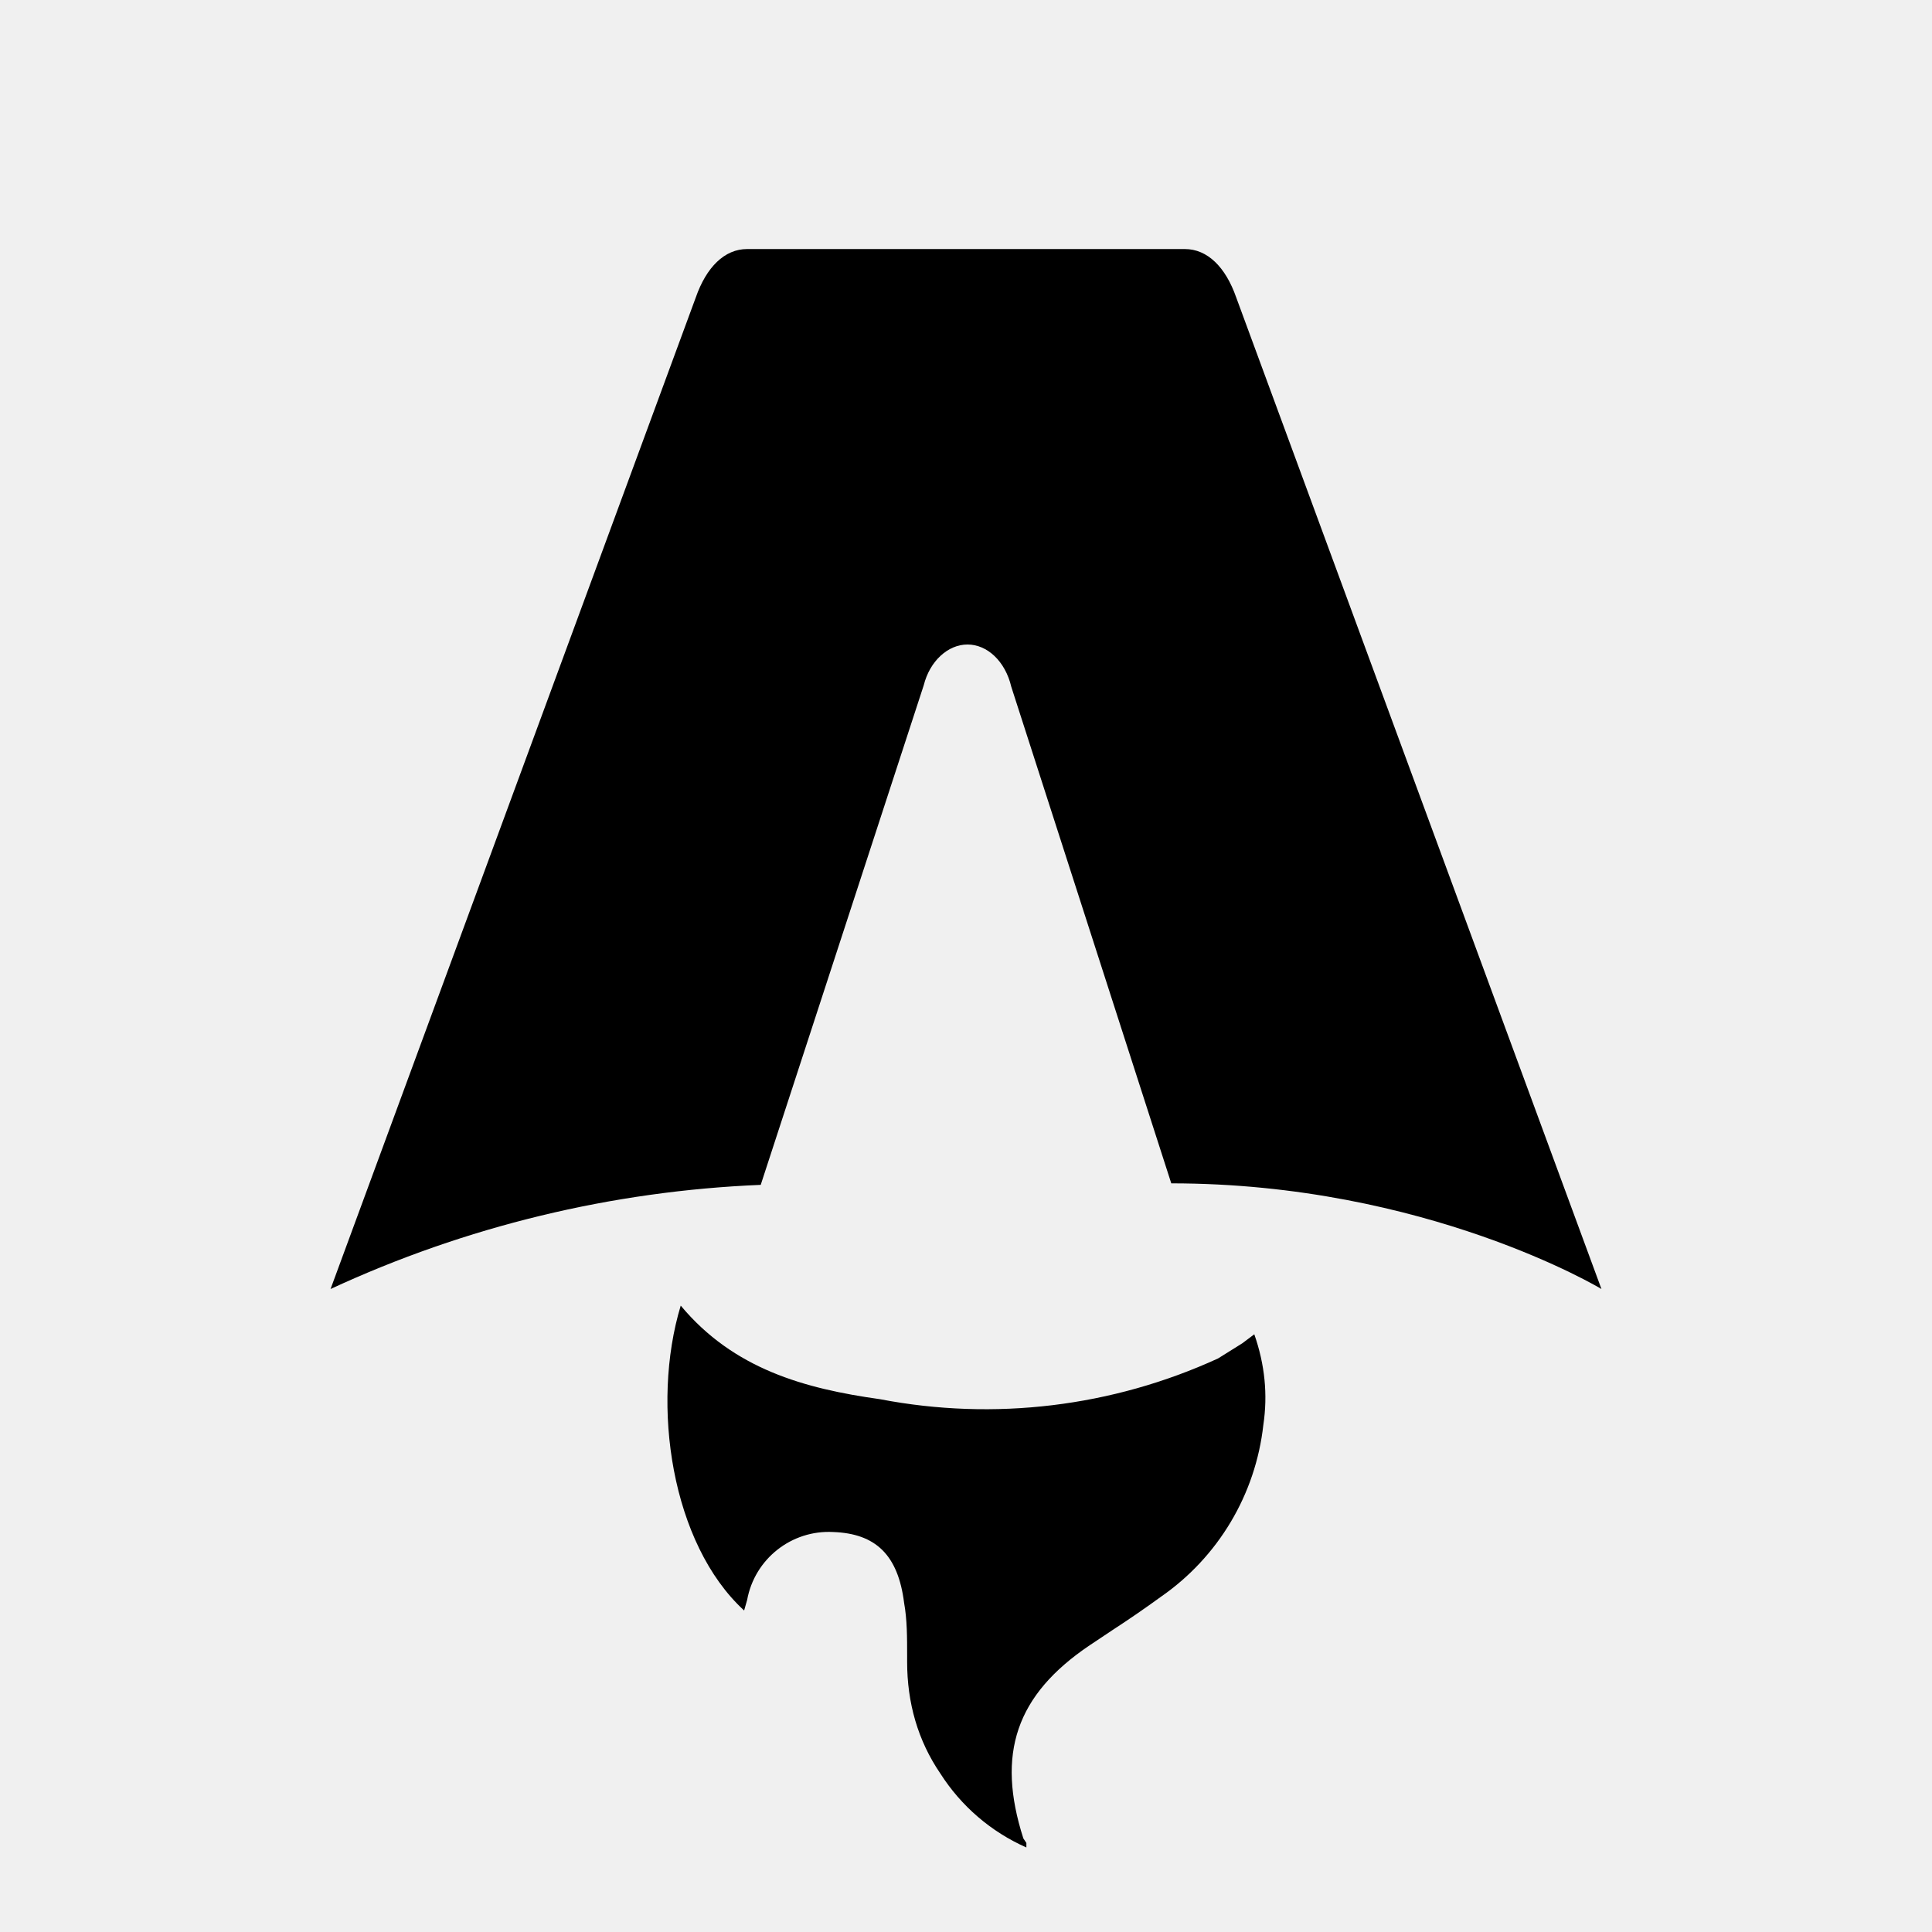
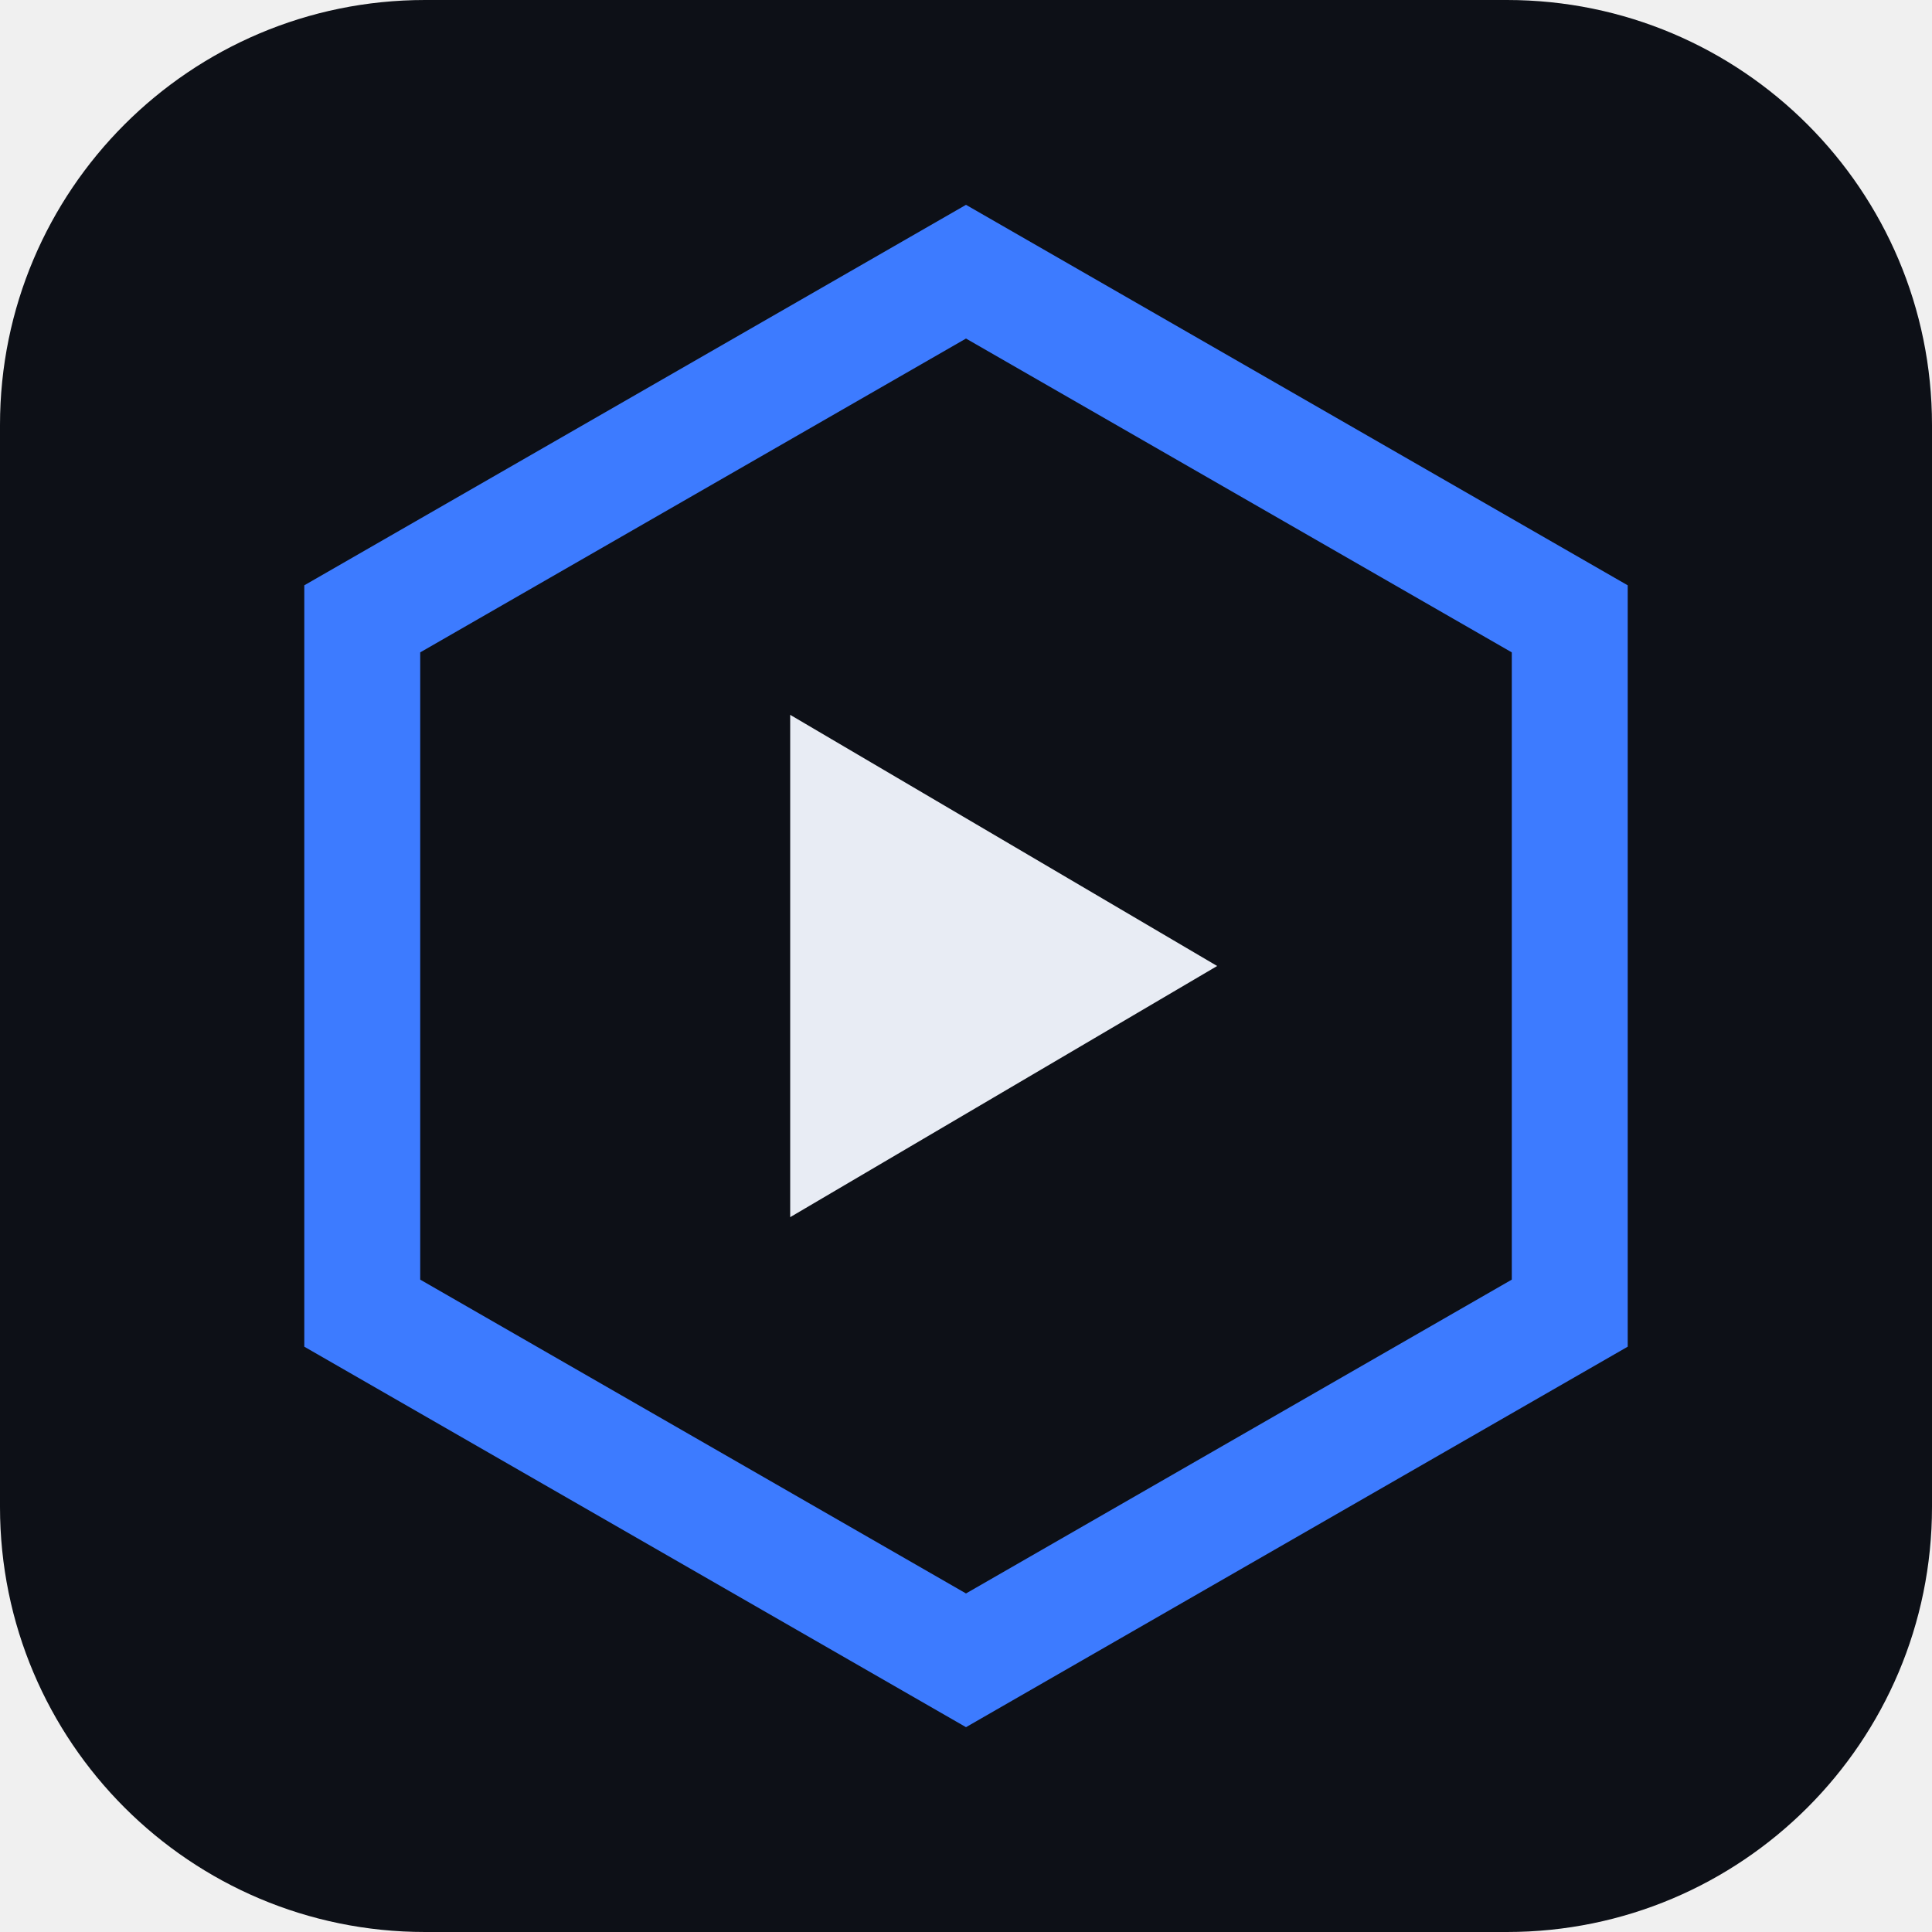
- <svg xmlns="http://www.w3.org/2000/svg" fill="none" viewBox="0 0 128 128">
-   <path d="M50.4 78.5a75.1 75.1 0 0 0-28.5 6.9l24.2-65.7c.7-2 1.9-3.2 3.4-3.2h29c1.5 0 2.7 1.2 3.4 3.2l24.2 65.7s-11.6-7-28.5-7L67 45.5c-.4-1.7-1.6-2.8-2.9-2.8-1.3 0-2.5 1.1-2.9 2.7L50.4 78.5Zm-1.1 28.2Zm-4.2-20.2c-2 6.6-.6 15.8 4.2 20.2a17.5 17.5 0 0 1 .2-.7 5.5 5.5 0 0 1 5.7-4.5c2.8.1 4.3 1.5 4.7 4.7.2 1.1.2 2.3.2 3.5v.4c0 2.7.7 5.2 2.2 7.4a13 13 0 0 0 5.7 4.9v-.3l-.2-.3c-1.8-5.6-.5-9.5 4.4-12.8l1.5-1a73 73 0 0 0 3.2-2.2 16 16 0 0 0 6.8-11.4c.3-2 .1-4-.6-6l-.8.6-1.6 1a37 37 0 0 1-22.4 2.7c-5-.7-9.7-2-13.2-6.2Z" />
-   <style>
-         path { fill: #000; }
-         @media (prefers-color-scheme: dark) {
-             path { fill: #FFF; }
-         }
-     </style>
+ <svg xmlns="http://www.w3.org/2000/svg" width="64" height="64" viewBox="0 0 64 64">
+   <rect width="64" height="64" rx="14.08" fill="#0d1017" />
+   <polygon points="32.0,9.0 52.0,20.5 52.0,43.5 32.0,55.0 12.0,43.5 12.0,20.5" fill="none" stroke="#3d7bff" stroke-width="3.84" />
+   <path d="M 26.176 23.68 L 40.32 32 L 26.176 40.32 Z" fill="#e8ecf4" />
</svg>
